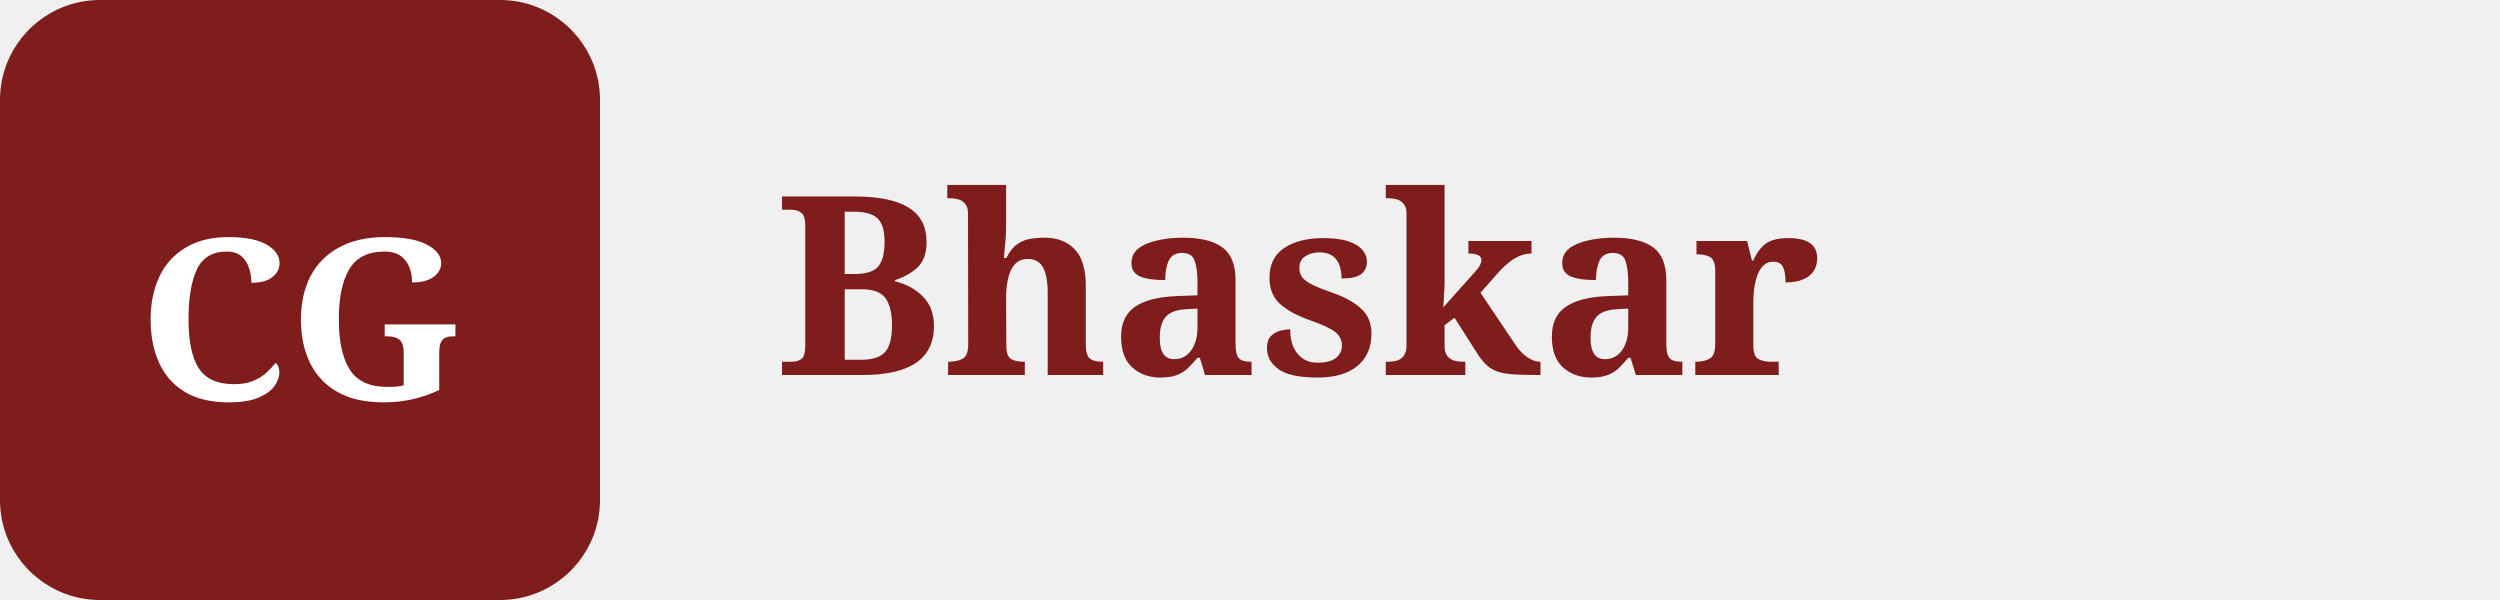
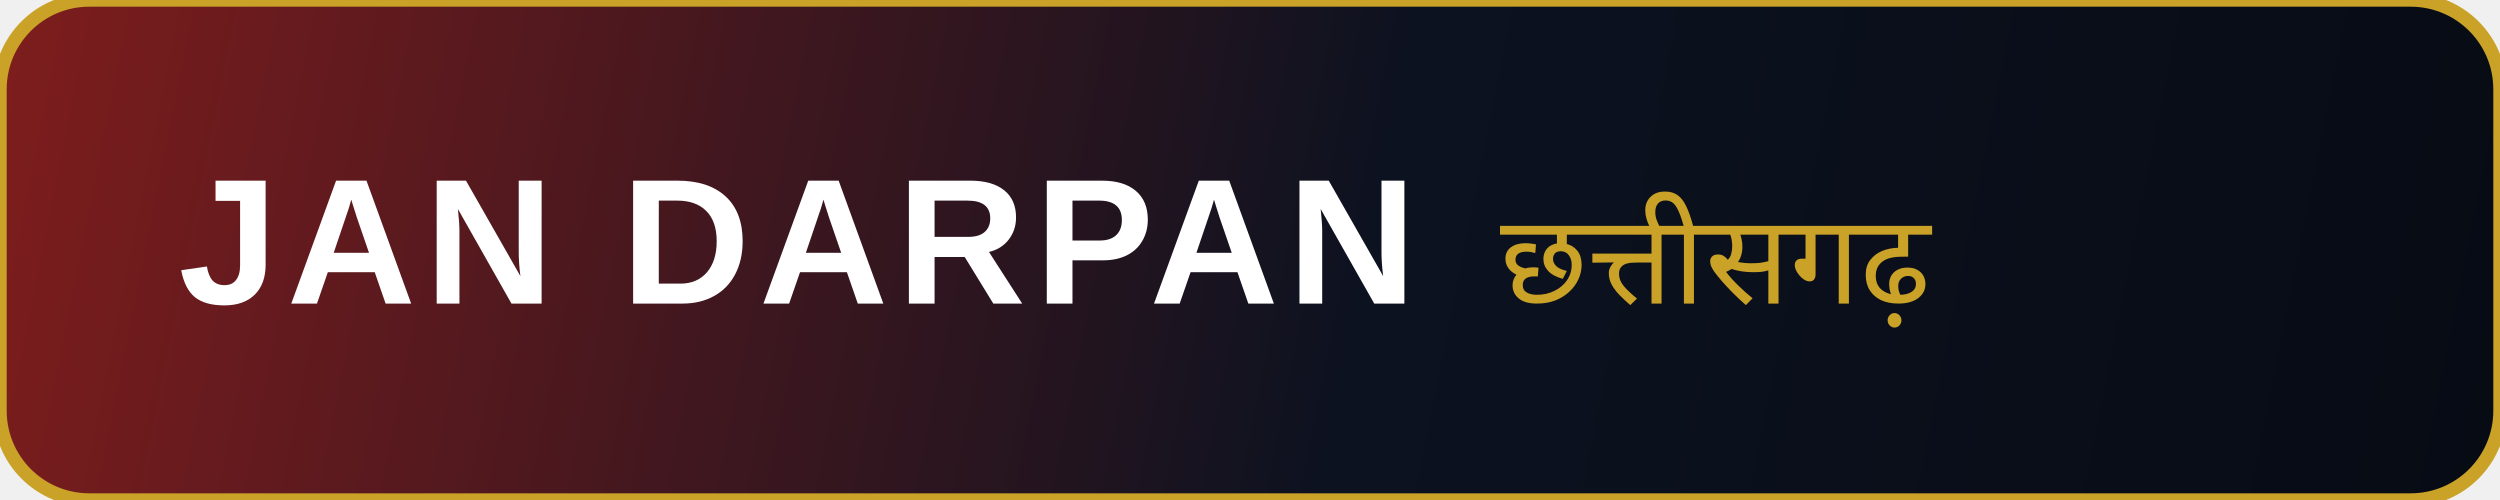
- <svg xmlns="http://www.w3.org/2000/svg" viewBox="0 0 200 48" fill="none">
-   <rect width="48" height="48" rx="8" fill="#7f1d1d" />
-   <text x="24" y="32" text-anchor="middle" fill="#fff" font-family="Georgia,serif" font-size="18" font-weight="700">CG</text>
-   <text x="62" y="30" fill="#7f1d1d" font-family="Georgia,serif" font-size="20" font-weight="700">Bhaskar</text>
+ <svg xmlns="http://www.w3.org/2000/svg" viewBox="0 0 280 56" fill="none">
+   <defs>
+     <linearGradient id="jdLogoBg" x1="0" y1="0" x2="280" y2="56" gradientUnits="userSpaceOnUse">
+       <stop offset="0%" stop-color="#7f1d1d" />
+       <stop offset="55%" stop-color="#0c1220" />
+       <stop offset="100%" stop-color="#070b14" />
+     </linearGradient>
+   </defs>
+   <rect width="280" height="56" rx="10" fill="url(#jdLogoBg)" stroke="#c9a227" stroke-width="1.5" />
+   <text x="20" y="34" fill="#ffffff" font-family="Segoe UI, Arial, sans-serif" font-size="20" font-weight="700" letter-spacing="1">JAN DARPAN</text>
+   <text x="168" y="34" fill="#c9a227" font-family="Noto Sans Devanagari, Segoe UI, sans-serif" font-size="14">छत्तीसगढ़</text>
</svg>
